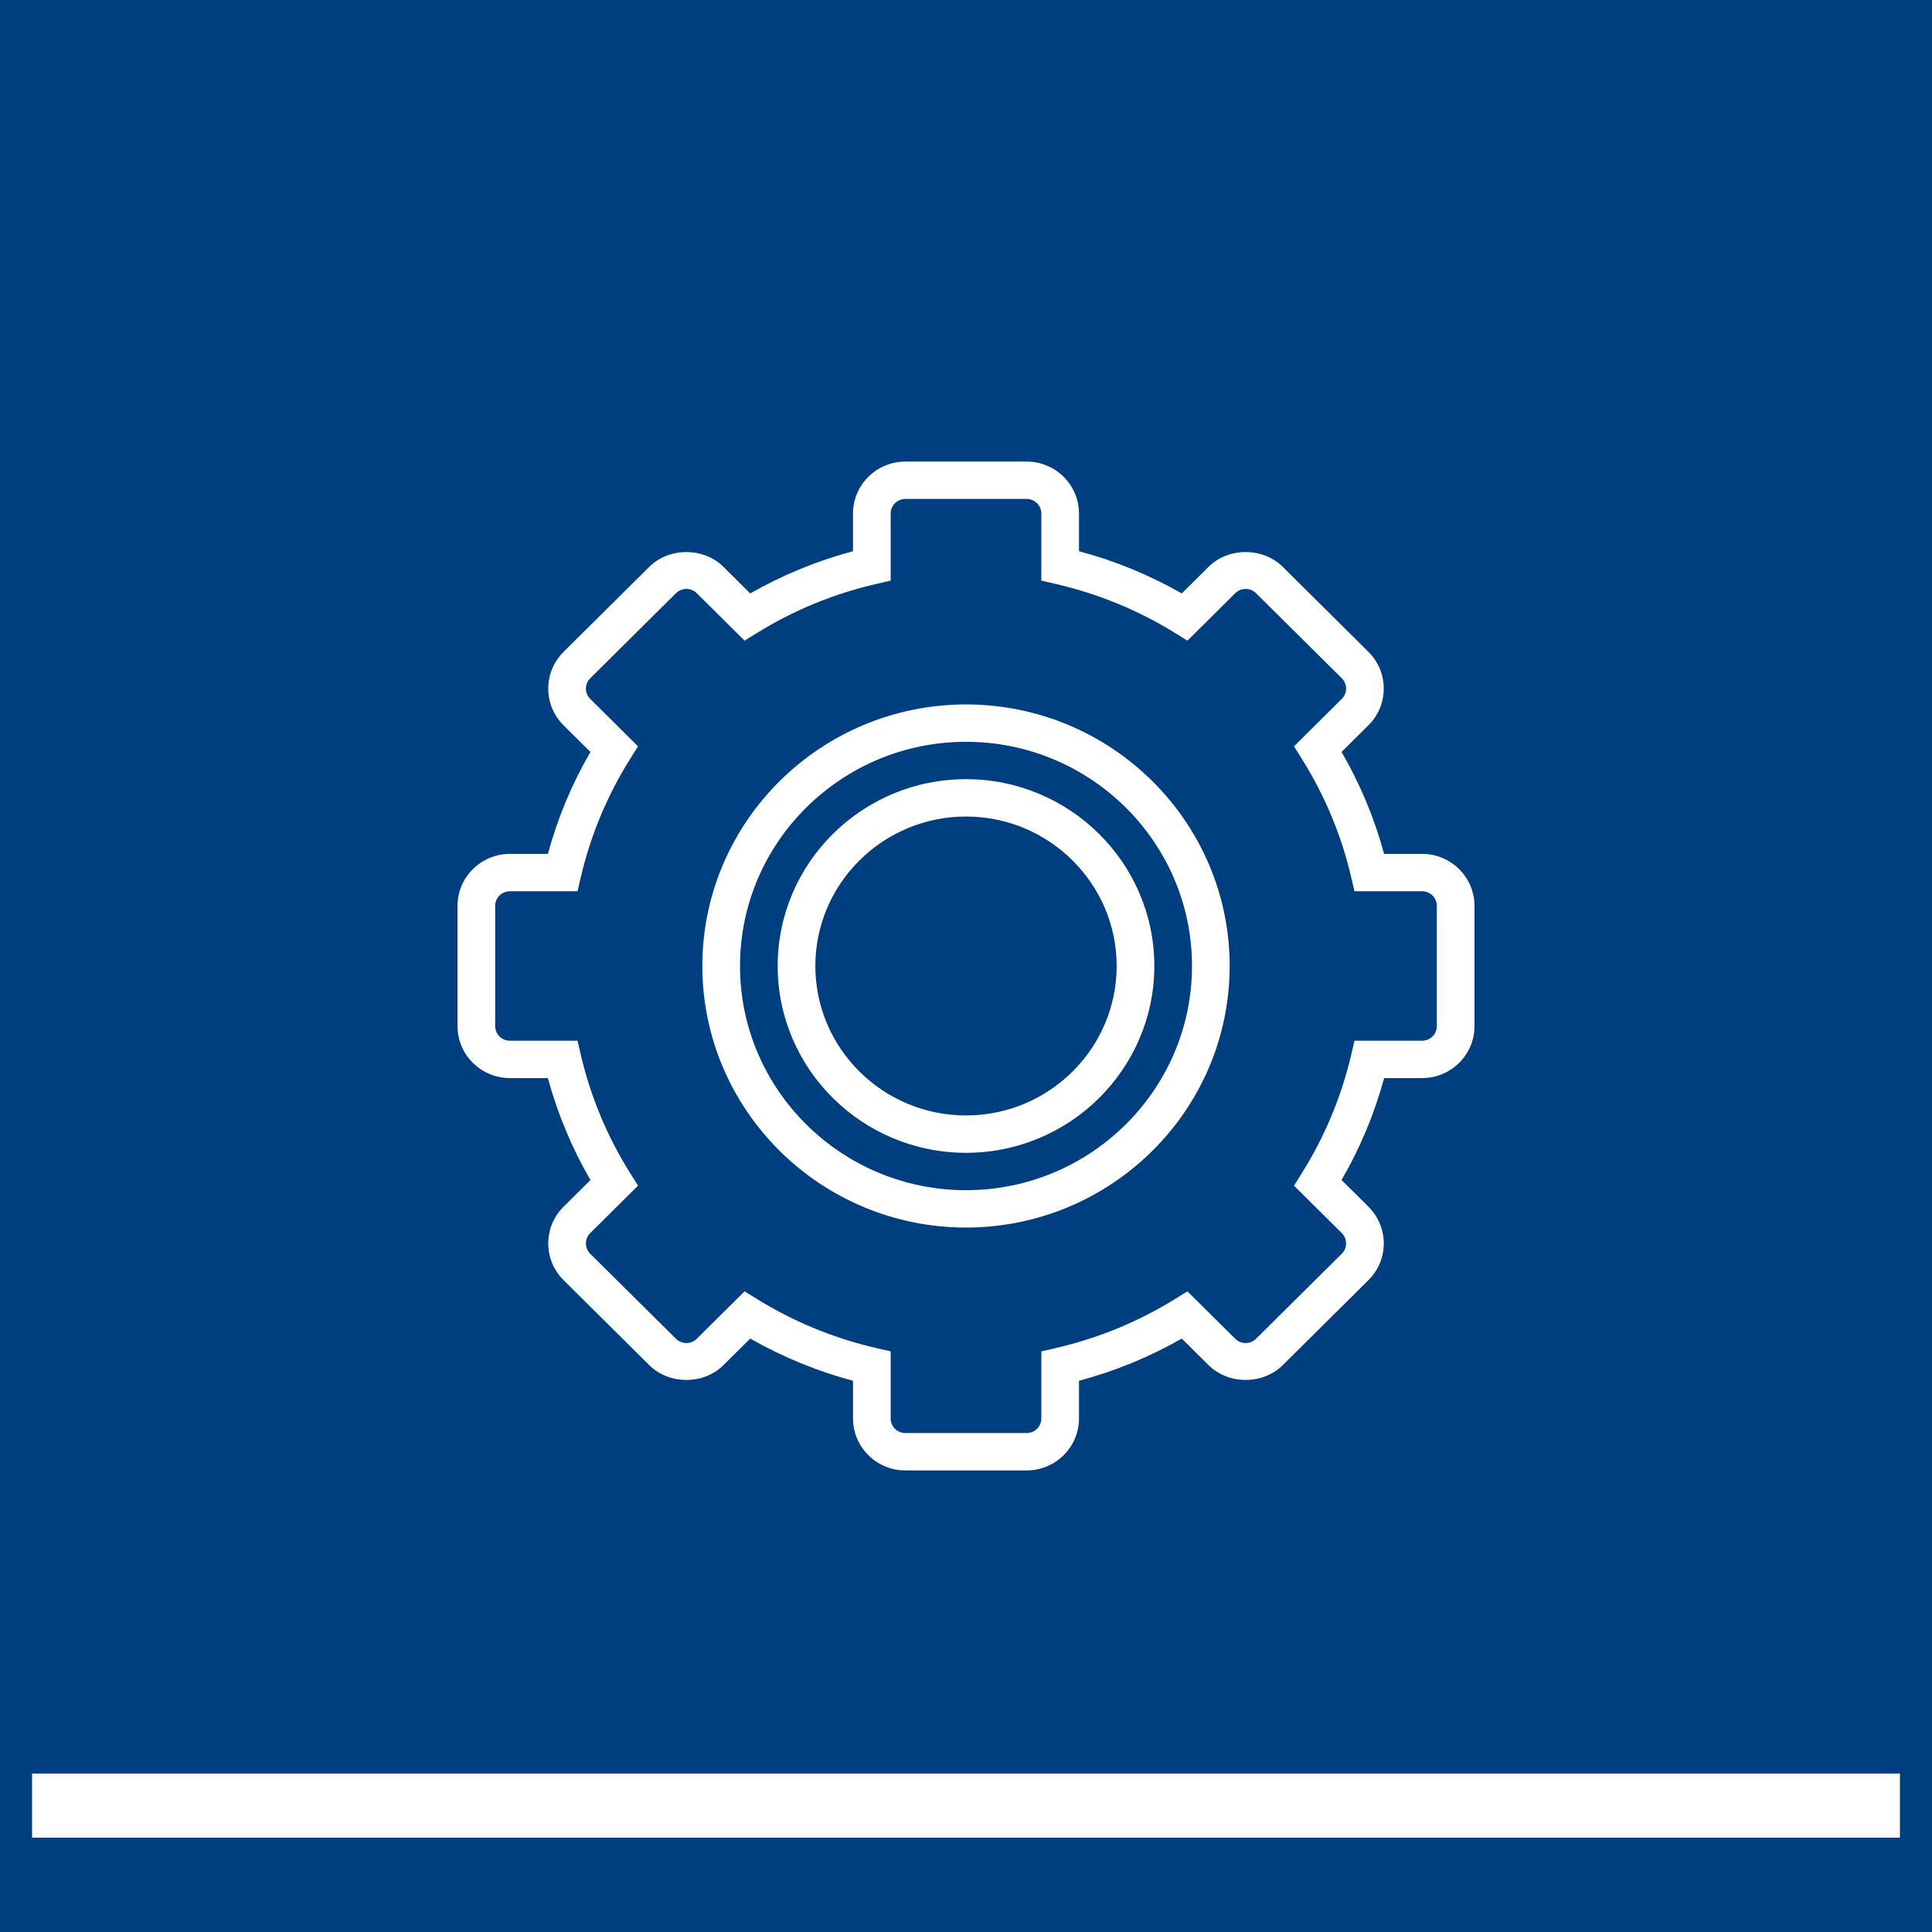
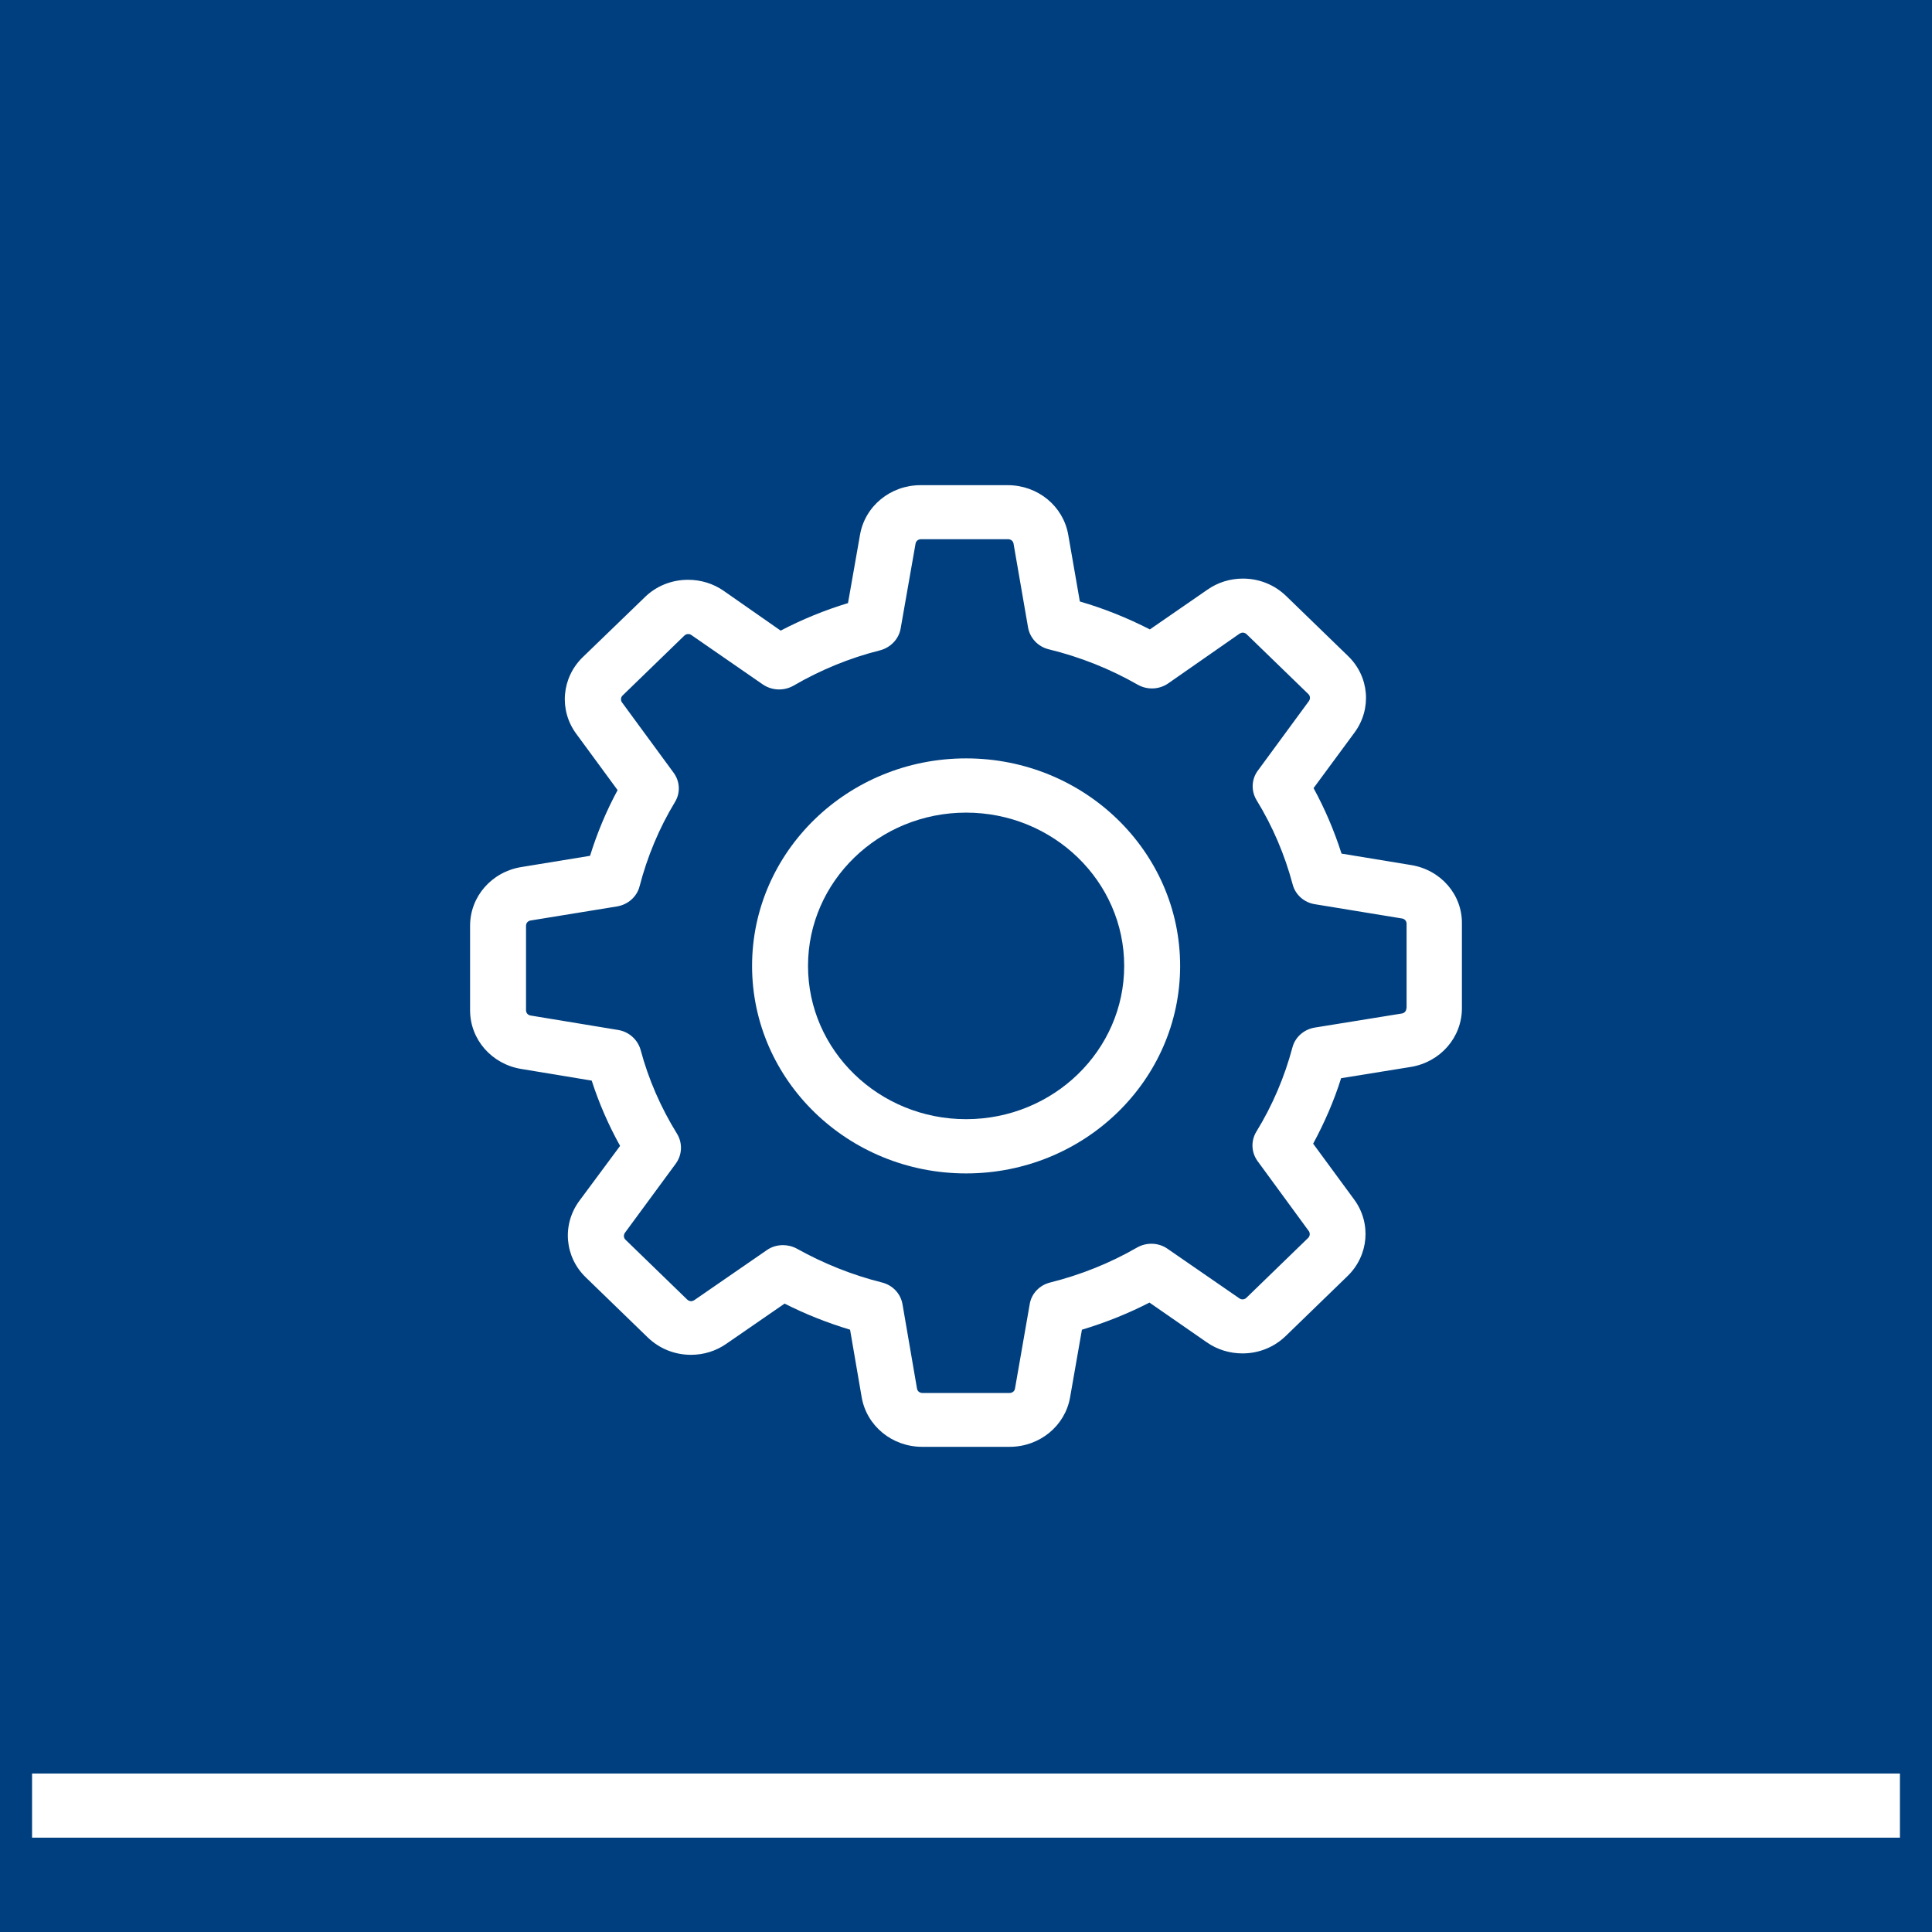
<svg xmlns="http://www.w3.org/2000/svg" width="512" height="512">
  <g>
    <rect fill="#003f7f" id="canvas_background" height="514" width="514" y="-1" x="-1" />
  </g>
  <g>
    <rect fill="#ffffff" stroke-width="null" stroke-opacity="null" x="8.5" y="470" width="495" height="17" id="svg_4" stroke="null" />
    <g stroke="null" id="svg_25">
-       <g stroke="null" transform="matrix(4.990805,0,0,4.950981,9.289441,5.310487) " id="svg_6">
-         <path stroke="null" fill="#ffffff" id="svg_7" d="m49.433,36.634c-7.72,0 -14,6.28 -14,14s6.28,14 14,14s14,-6.28 14,-14s-6.28,-14 -14,-14zm0,26c-6.617,0 -12,-5.383 -12,-12s5.383,-12 12,-12s12,5.383 12,12s-5.383,12 -12,12z" />
-         <path stroke="null" fill="#ffffff" id="svg_8" d="m73.653,44.634l-2.018,0c-0.515,-1.912 -1.272,-3.742 -2.26,-5.457l1.426,-1.426c0.525,-0.525 0.814,-1.224 0.814,-1.966c0,-0.743 -0.289,-1.441 -0.814,-1.967l-4.553,-4.553c-1.05,-1.049 -2.881,-1.051 -3.933,0l-1.426,1.426c-1.716,-0.987 -3.545,-1.744 -5.456,-2.259l0,-2.018c0,-1.533 -1.247,-2.78 -2.78,-2.78l-6.44,0c-1.533,0 -2.78,1.247 -2.78,2.78l0,2.018c-1.911,0.515 -3.74,1.272 -5.457,2.26l-1.426,-1.426c-1.051,-1.052 -2.883,-1.05 -3.933,0l-4.553,4.553c-0.525,0.525 -0.814,1.224 -0.814,1.967c0,0.742 0.289,1.44 0.814,1.966l1.426,1.426c-0.987,1.714 -1.745,3.544 -2.259,5.456l-2.018,0c-1.533,0 -2.78,1.247 -2.78,2.78l0,6.439c0,1.534 1.247,2.781 2.78,2.781l2.018,0c0.515,1.911 1.272,3.74 2.26,5.457l-1.426,1.426c-0.525,0.525 -0.814,1.224 -0.814,1.966c0,0.743 0.289,1.441 0.814,1.967l4.553,4.553c1.05,1.051 2.882,1.052 3.933,0l1.426,-1.426c1.717,0.987 3.546,1.745 5.457,2.26l0,2.018c0,1.533 1.247,2.78 2.78,2.78l6.439,0c1.533,0 2.78,-1.247 2.78,-2.78l0,-2.018c1.911,-0.515 3.74,-1.272 5.457,-2.26l1.426,1.426c1.052,1.052 2.882,1.05 3.933,0l4.553,-4.553c0.525,-0.525 0.814,-1.224 0.814,-1.967c0,-0.742 -0.289,-1.44 -0.814,-1.966l-1.426,-1.426c0.987,-1.717 1.745,-3.546 2.26,-5.457l2.018,0c1.533,0 2.78,-1.247 2.78,-2.78l0,-6.44c-0.001,-1.533 -1.248,-2.78 -2.781,-2.78zm0.78,9.22c0,0.43 -0.35,0.78 -0.78,0.78l-3.592,0l-0.18,0.773c-0.521,2.237 -1.399,4.36 -2.613,6.311l-0.42,0.674l2.539,2.539c0.305,0.305 0.305,0.8 0,1.104l-4.553,4.553c-0.304,0.304 -0.799,0.306 -1.104,0l-2.539,-2.539l-0.674,0.42c-1.95,1.214 -4.073,2.093 -6.311,2.613l-0.773,0.18l0,3.592c0,0.43 -0.35,0.78 -0.78,0.78l-6.44,0c-0.43,0 -0.78,-0.35 -0.78,-0.78l0,-3.592l-0.773,-0.18c-2.237,-0.521 -4.36,-1.399 -6.311,-2.613l-0.674,-0.42l-2.539,2.539c-0.306,0.306 -0.801,0.304 -1.104,0l-4.553,-4.553c-0.305,-0.305 -0.305,-0.8 0,-1.104l2.539,-2.539l-0.42,-0.674c-1.214,-1.95 -2.093,-4.073 -2.613,-6.311l-0.18,-0.773l-3.592,0c-0.43,0 -0.78,-0.35 -0.78,-0.78l0,-6.44c0,-0.43 0.35,-0.78 0.78,-0.78l3.592,0l0.18,-0.773c0.521,-2.238 1.399,-4.361 2.613,-6.311l0.42,-0.674l-2.539,-2.539c-0.305,-0.305 -0.305,-0.8 0,-1.104l4.553,-4.553c0.304,-0.304 0.799,-0.306 1.104,0l2.539,2.539l0.674,-0.42c1.95,-1.214 4.073,-2.093 6.311,-2.613l0.773,-0.18l0,-3.592c0,-0.43 0.35,-0.78 0.78,-0.78l6.439,0c0.431,0 0.781,0.35 0.781,0.78l0,3.592l0.773,0.18c2.237,0.521 4.36,1.399 6.311,2.613l0.674,0.42l2.539,-2.539c0.306,-0.306 0.801,-0.304 1.104,0l4.553,4.553c0.305,0.305 0.305,0.8 0,1.104l-2.539,2.539l0.42,0.674c1.214,1.949 2.093,4.072 2.613,6.311l0.18,0.773l3.592,0c0.43,0 0.78,0.35 0.78,0.78l0,6.44z" />
-         <path stroke="null" fill="#ffffff" id="svg_9" d="m49.433,40.634c-5.514,0 -10,4.486 -10,10s4.486,10 10,10s10,-4.486 10,-10s-4.486,-10 -10,-10zm0,18c-4.411,0 -8,-3.589 -8,-8s3.589,-8 8,-8s8,3.589 8,8s-3.589,8 -8,8z" />
+       <g stroke="null" transform="matrix(0.5490794,0,0,0.53237,-758.0914,-729.1127) " id="svg_6">
+         <g stroke="null" id="svg_7">
+           <path stroke="null" fill="#ffffff" id="svg_8" d="m2061.742,1800.179l-33.6,-5.7c-3.5,-11.3 -8,-22.2 -13.5,-32.6l19.8,-27.7c8.4,-11.8 7.1,-27.9 -3.2,-38.1l-29.8,-29.8c-5.6,-5.6 -13,-8.7 -20.9,-8.7c-6.2,0 -12.1,1.9 -17.1,5.5l-27.8,19.8c-10.8,-5.7 -22.1,-10.4 -33.8,-13.9l-5.6,-33.2c-2.4,-14.3 -14.7,-24.7 -29.2,-24.7l-42.1,0c-14.5,0 -26.8,10.4 -29.2,24.7l-5.8,34c-11.2,3.5 -22.1,8.1 -32.5,13.7l-27.5,-19.8c-5,-3.6 -11,-5.5 -17.2,-5.5c-7.9,0 -15.4,3.1 -20.9,8.7l-29.9,29.8c-10.2,10.2 -11.6,26.3 -3.2,38.1l20,28.1c-5.5,10.5 -9.9,21.4 -13.3,32.7l-33.2,5.6c-14.3,2.4 -24.7,14.7 -24.7,29.2l0,42.1c0,14.5 10.4,26.8 24.7,29.2l34,5.8c3.5,11.2 8.1,22.1 13.7,32.5l-19.7,27.4c-8.4,11.8 -7.1,27.9 3.2,38.1l29.8,29.8c5.6,5.6 13,8.7 20.9,8.7c6.2,0 12.1,-1.9 17.1,-5.5l28.1,-20c10.1,5.3 20.7,9.6 31.6,13l5.6,33.6c2.4,14.3 14.7,24.7 29.2,24.7l42.2,0c14.5,0 26.8,-10.4 29.2,-24.7l5.7,-33.6c11.3,-3.5 22.2,-8 32.6,-13.5l27.7,19.8c5,3.6 11,5.5 17.2,5.5l0,0c7.9,0 15.3,-3.1 20.9,-8.7l29.8,-29.8c10.2,-10.2 11.6,-26.3 3.2,-38.1l-19.8,-27.8c5.5,-10.5 10.1,-21.4 13.5,-32.6l33.6,-5.6c14.3,-2.4 24.7,-14.7 24.7,-29.2l0,-42.1c0.2,-14.5 -10.2,-26.8 -24.5,-29.2zm-2.3,71.3c0,1.3 -0.9,2.4 -2.2,2.6l-42,7c-5.3,0.9 -9.5,4.8 -10.8,9.9c-3.8,14.7 -9.6,28.8 -17.4,41.9c-2.7,4.6 -2.5,10.3 0.6,14.7l24.7,34.8c0.7,1 0.6,2.5 -0.3,3.4l-29.8,29.8c-0.7,0.7 -1.4,0.8 -1.9,0.8c-0.6,0 -1.1,-0.2 -1.5,-0.5l-34.7,-24.7c-4.3,-3.1 -10.1,-3.3 -14.7,-0.6c-13.1,7.8 -27.2,13.6 -41.9,17.4c-5.2,1.3 -9.1,5.6 -9.9,10.8l-7.1,42c-0.2,1.3 -1.3,2.2 -2.6,2.2l-42.1,0c-1.3,0 -2.4,-0.9 -2.6,-2.2l-7,-42c-0.9,-5.3 -4.8,-9.5 -9.9,-10.8c-14.3,-3.7 -28.1,-9.4 -41,-16.8c-2.1,-1.2 -4.5,-1.8 -6.8,-1.8c-2.7,0 -5.5,0.8 -7.8,2.5l-35,24.9c-0.5,0.3 -1,0.5 -1.5,0.5c-0.4,0 -1.2,-0.1 -1.9,-0.8l-29.8,-29.8c-0.9,-0.9 -1,-2.3 -0.3,-3.4l24.6,-34.5c3.1,-4.4 3.3,-10.2 0.6,-14.8c-7.8,-13 -13.8,-27.1 -17.6,-41.8c-1.4,-5.1 -5.6,-9 -10.8,-9.9l-42.3,-7.2c-1.3,-0.2 -2.2,-1.3 -2.2,-2.6l0,-42.1c0,-1.3 0.9,-2.4 2.2,-2.6l41.7,-7c5.3,-0.9 9.6,-4.8 10.9,-10c3.7,-14.7 9.4,-28.9 17.1,-42c2.7,-4.6 2.4,-10.3 -0.7,-14.6l-24.9,-35c-0.7,-1 -0.6,-2.5 0.3,-3.4l29.8,-29.8c0.7,-0.7 1.4,-0.8 1.9,-0.8c0.6,0 1.1,0.2 1.5,0.5l34.5,24.6c4.4,3.1 10.2,3.3 14.8,0.6c13,-7.8 27.1,-13.8 41.8,-17.6c5.1,-1.4 9,-5.6 9.9,-10.8l7.2,-42.3c0.2,-1.3 1.3,-2.2 2.6,-2.2l42.1,0c1.3,0 2.4,0.9 2.6,2.2l7,41.7c0.9,5.3 4.8,9.6 10,10.9c15.1,3.8 29.5,9.7 42.9,17.6c4.6,2.7 10.3,2.5 14.7,-0.6l34.5,-24.8c0.5,-0.3 1,-0.5 1.5,-0.5c0.4,0 1.2,0.1 1.9,0.8l29.8,29.8c0.9,0.9 1,2.3 0.3,3.4l-24.7,34.7c-3.1,4.3 -3.3,10.1 -0.6,14.7c7.8,13.1 13.6,27.2 17.4,41.9c1.3,5.2 5.6,9.1 10.8,9.9l42,7.1c1.3,0.2 2.2,1.3 2.2,2.6l0,42.1l-0.1,0z" />
+           <path stroke="null" fill="#ffffff" id="svg_9" d="m1846.942,1747.079c-57,0 -103.3,46.3 -103.3,103.3s46.3,103.3 103.3,103.3s103.3,-46.3 103.3,-103.3s-46.3,-103.3 -103.3,-103.3zm0,179.6c-42.1,0 -76.3,-34.2 -76.3,-76.3s34.2,-76.3 76.3,-76.3s76.3,34.2 76.3,76.3s-34.2,76.3 -76.3,76.3z" />
+         </g>
      </g>
-       <g stroke="null" transform="matrix(4.990805,0,0,4.950981,9.289441,5.310487) " id="svg_10" />
-       <g stroke="null" transform="matrix(4.990805,0,0,4.950981,9.289441,5.310487) " id="svg_11" />
-       <g stroke="null" transform="matrix(4.990805,0,0,4.950981,9.289441,5.310487) " id="svg_12" />
-       <g stroke="null" transform="matrix(4.990805,0,0,4.950981,9.289441,5.310487) " id="svg_13" />
-       <g stroke="null" transform="matrix(4.990805,0,0,4.950981,9.289441,5.310487) " id="svg_14" />
-       <g stroke="null" transform="matrix(4.990805,0,0,4.950981,9.289441,5.310487) " id="svg_15" />
-       <g stroke="null" transform="matrix(4.990805,0,0,4.950981,9.289441,5.310487) " id="svg_16" />
-       <g stroke="null" transform="matrix(4.990805,0,0,4.950981,9.289441,5.310487) " id="svg_17" />
-       <g stroke="null" transform="matrix(4.990805,0,0,4.950981,9.289441,5.310487) " id="svg_18" />
-       <g stroke="null" transform="matrix(4.990805,0,0,4.950981,9.289441,5.310487) " id="svg_19" />
-       <g stroke="null" transform="matrix(4.990805,0,0,4.950981,9.289441,5.310487) " id="svg_20" />
-       <g stroke="null" transform="matrix(4.990805,0,0,4.950981,9.289441,5.310487) " id="svg_21" />
-       <g stroke="null" transform="matrix(4.990805,0,0,4.950981,9.289441,5.310487) " id="svg_22" />
-       <g stroke="null" transform="matrix(4.990805,0,0,4.950981,9.289441,5.310487) " id="svg_23" />
-       <g stroke="null" transform="matrix(4.990805,0,0,4.950981,9.289441,5.310487) " id="svg_24" />
+       <g stroke="null" transform="matrix(0.5490794,0,0,0.53237,-758.0914,-729.1127) " id="svg_10" />
+       <g stroke="null" transform="matrix(0.5490794,0,0,0.53237,-758.0914,-729.1127) " id="svg_11" />
+       <g stroke="null" transform="matrix(0.5490794,0,0,0.53237,-758.0914,-729.1127) " id="svg_12" />
+       <g stroke="null" transform="matrix(0.5490794,0,0,0.53237,-758.0914,-729.1127) " id="svg_13" />
+       <g stroke="null" transform="matrix(0.5490794,0,0,0.53237,-758.0914,-729.1127) " id="svg_14" />
+       <g stroke="null" transform="matrix(0.5490794,0,0,0.53237,-758.0914,-729.1127) " id="svg_15" />
+       <g stroke="null" transform="matrix(0.5490794,0,0,0.53237,-758.0914,-729.1127) " id="svg_16" />
+       <g stroke="null" transform="matrix(0.5490794,0,0,0.53237,-758.0914,-729.1127) " id="svg_17" />
+       <g stroke="null" transform="matrix(0.5490794,0,0,0.53237,-758.0914,-729.1127) " id="svg_18" />
+       <g stroke="null" transform="matrix(0.5490794,0,0,0.53237,-758.0914,-729.1127) " id="svg_19" />
+       <g stroke="null" transform="matrix(0.5490794,0,0,0.53237,-758.0914,-729.1127) " id="svg_20" />
+       <g stroke="null" transform="matrix(0.5490794,0,0,0.53237,-758.0914,-729.1127) " id="svg_21" />
+       <g stroke="null" transform="matrix(0.5490794,0,0,0.53237,-758.0914,-729.1127) " id="svg_22" />
+       <g stroke="null" transform="matrix(0.5490794,0,0,0.53237,-758.0914,-729.1127) " id="svg_23" />
+       <g stroke="null" transform="matrix(0.5490794,0,0,0.53237,-758.0914,-729.1127) " id="svg_24" />
    </g>
  </g>
</svg>
